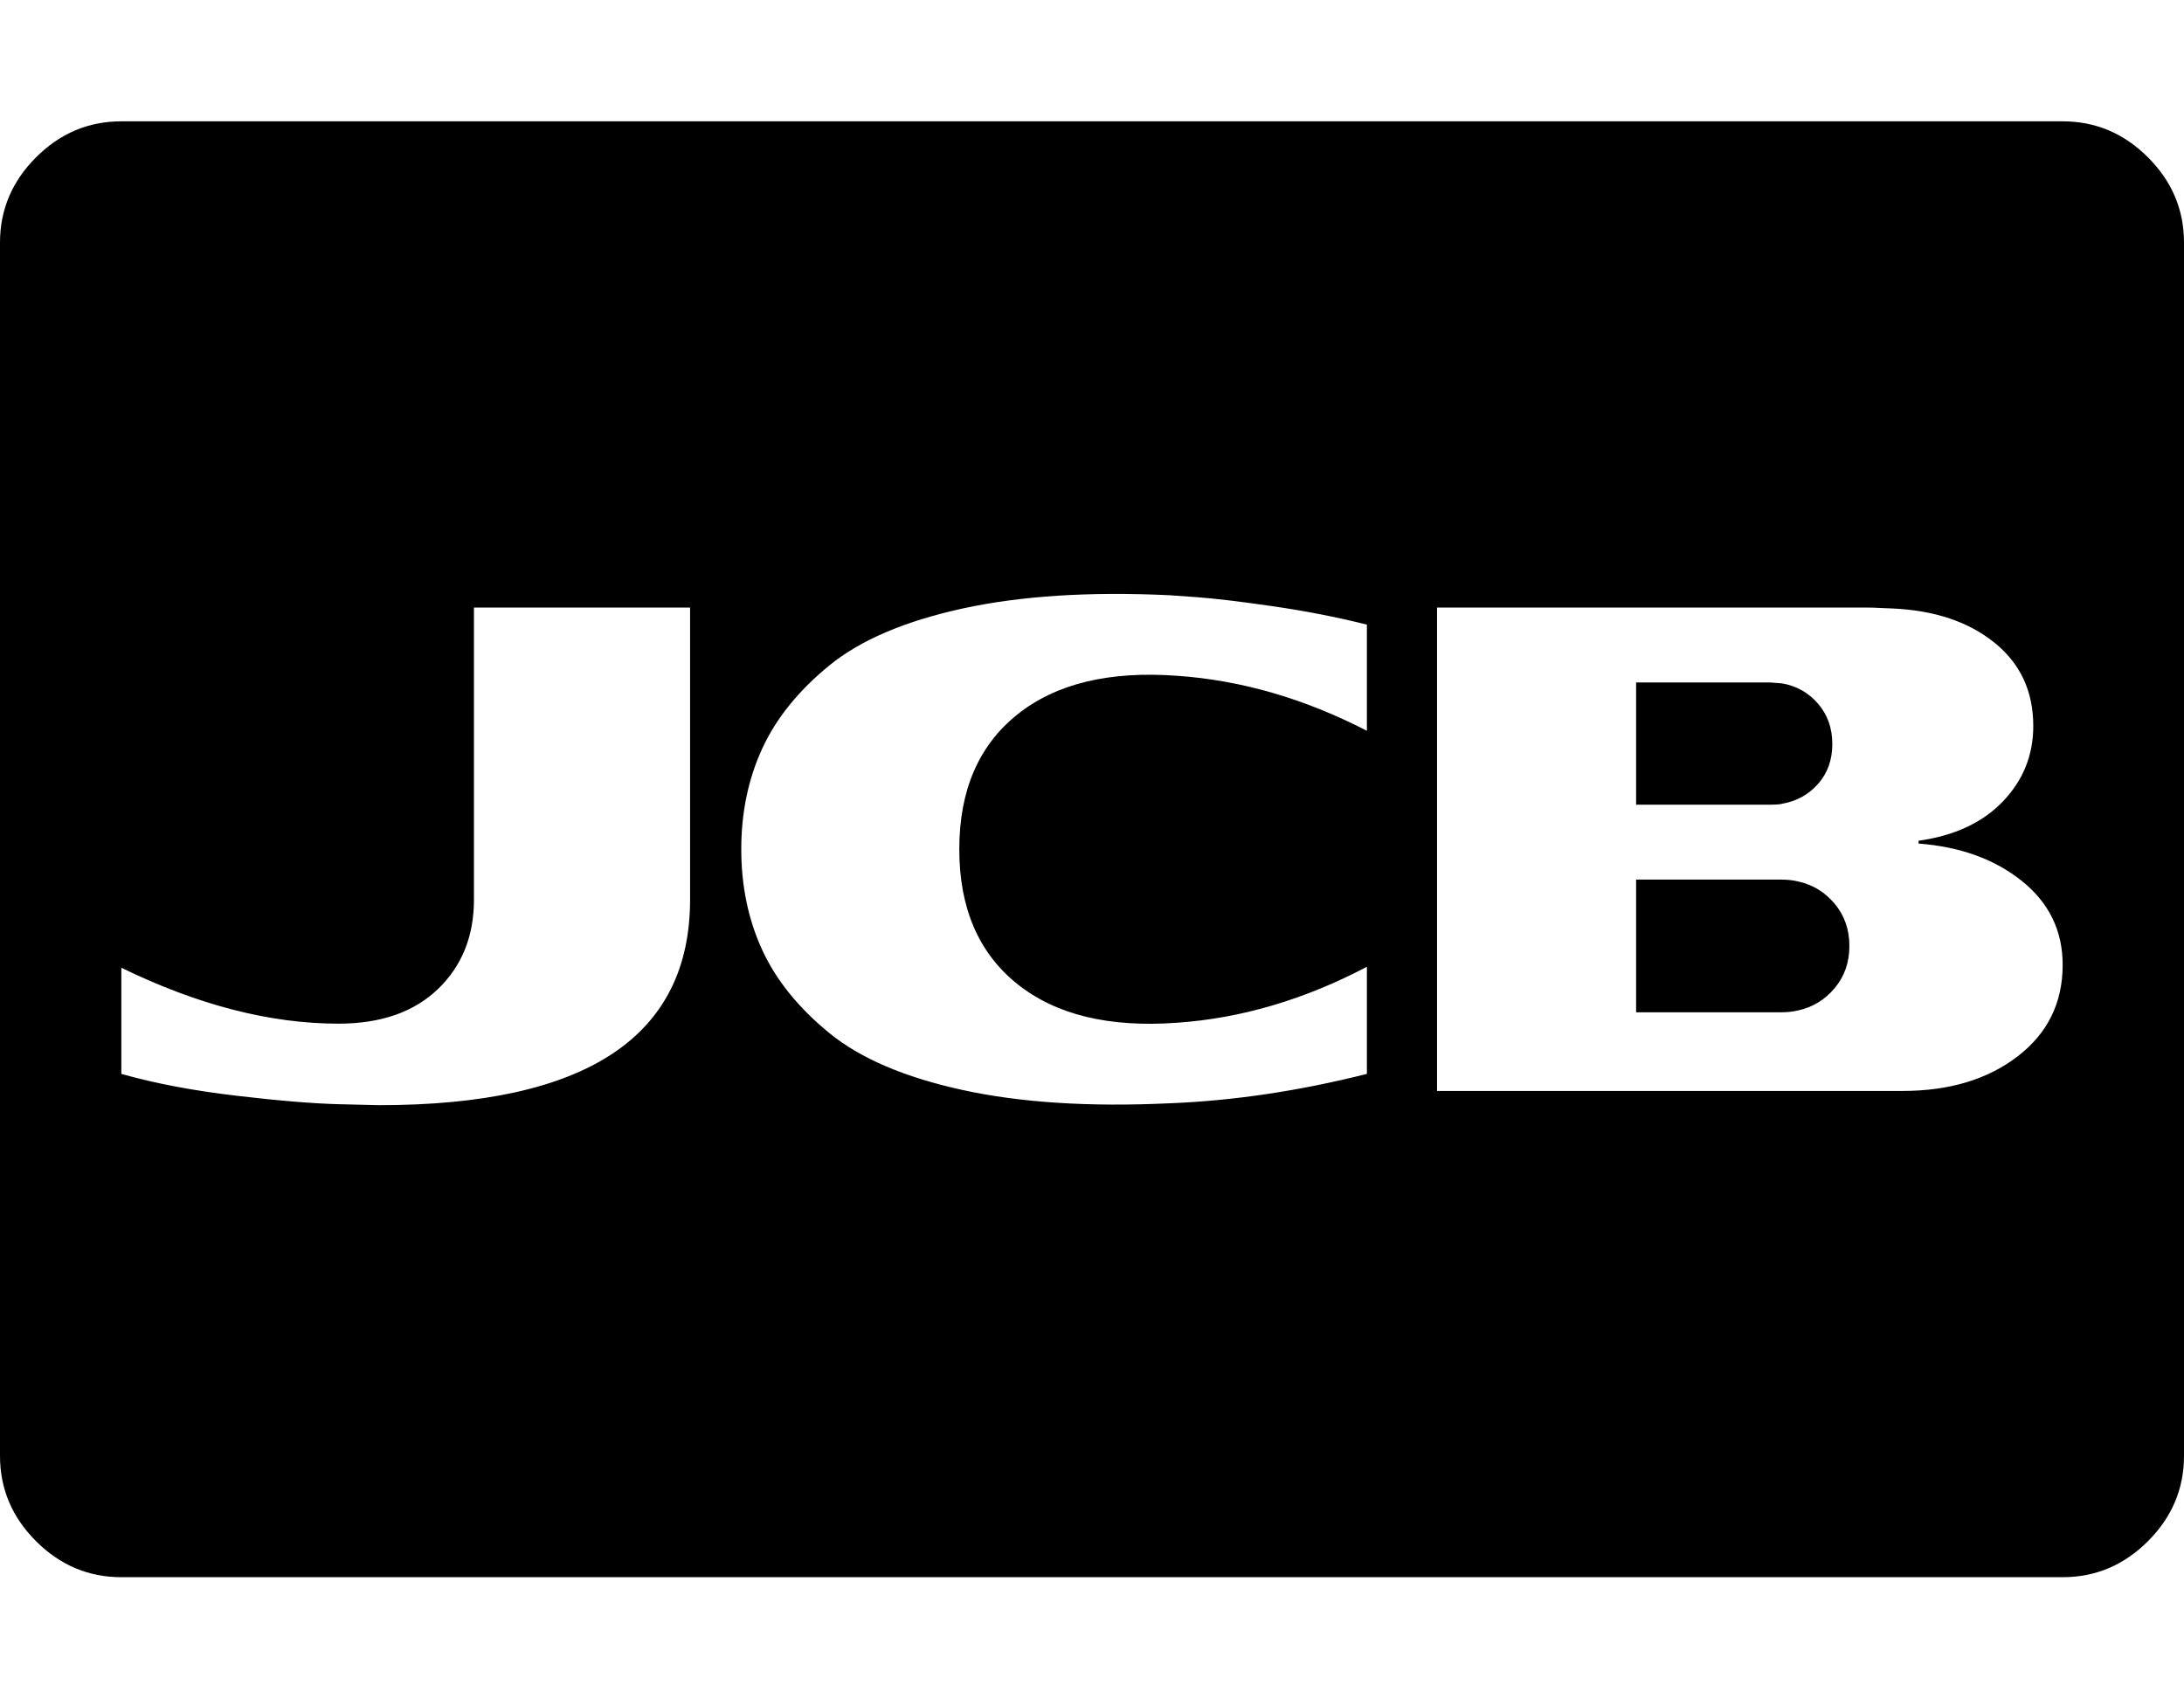
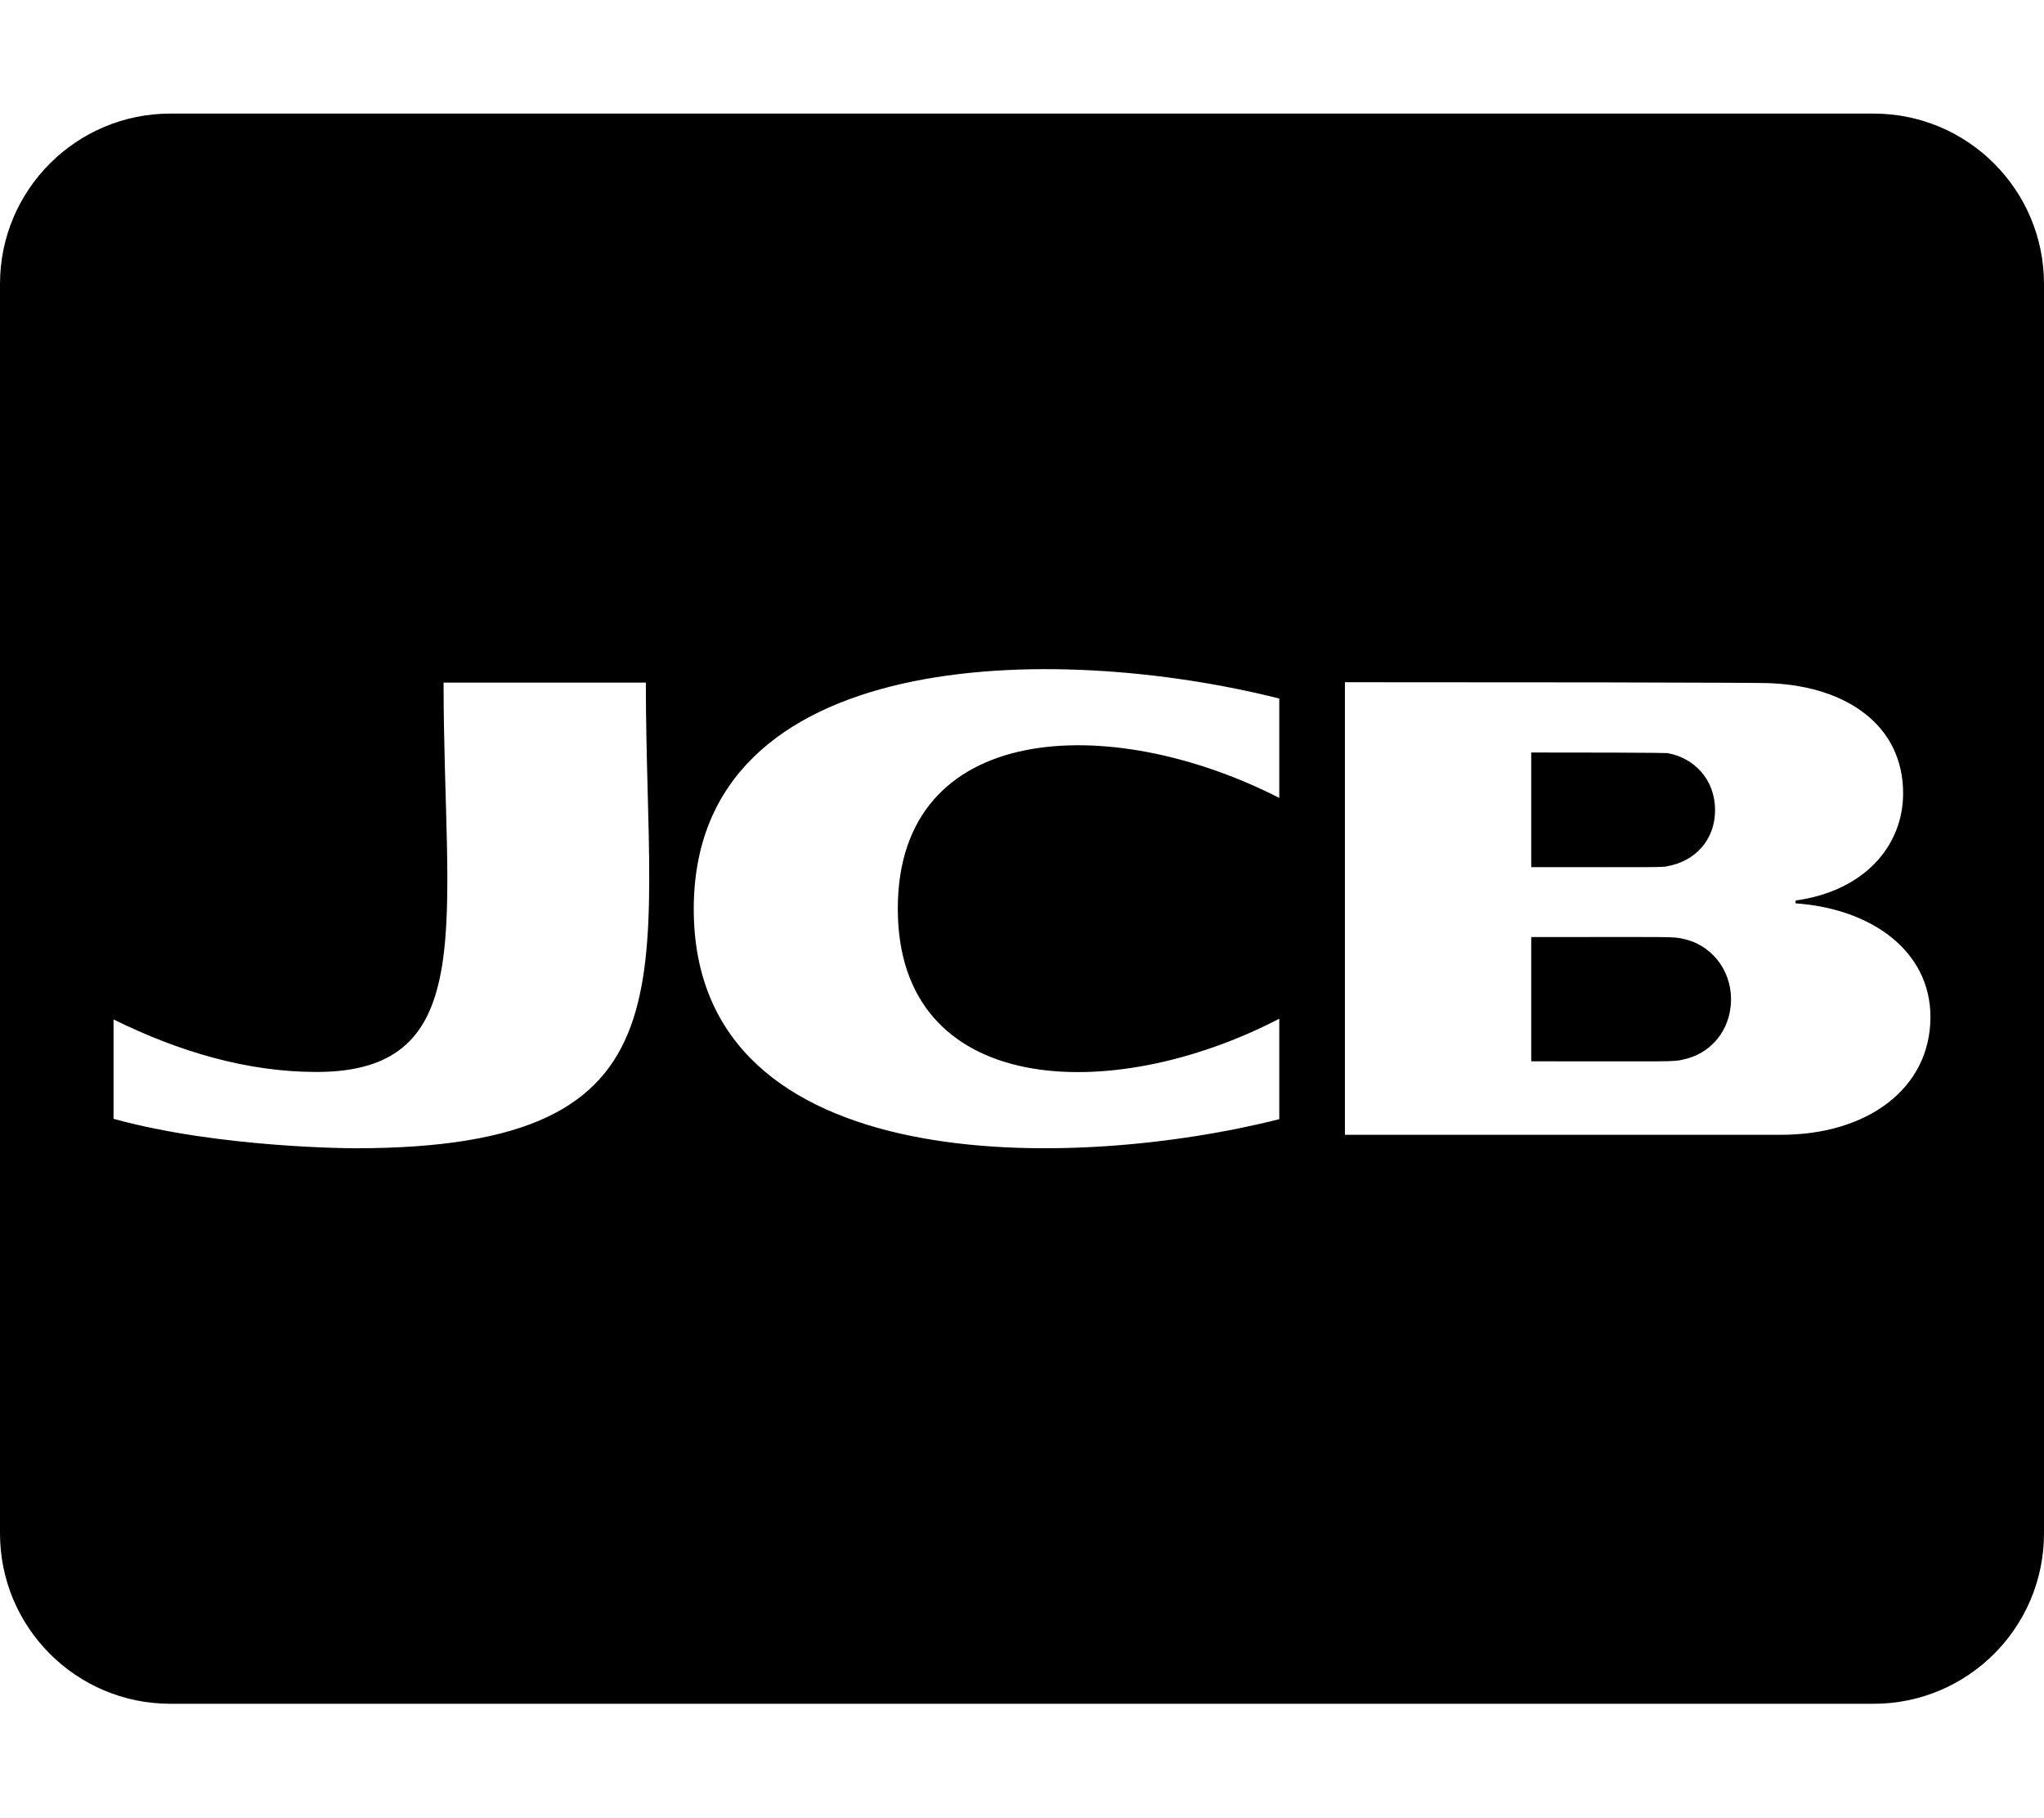
- <svg xmlns="http://www.w3.org/2000/svg" width="2304" height="1792" viewBox="0 0 2304 1792">
-   <path d="M1951 998q0 26-15.5 44.5t-38.5 23.5q-8 2-18 2h-153v-140h153q10 0 18 2 23 5 38.5 23.5t15.5 44.5zm-18-213q0 25-15 42t-38 21q-3 1-15 1h-139v-129h139q3 0 8.5.5t6.5.5q23 4 38 21.5t15 42.5zm-1205 164v-308h-228v308q0 58-38 94.5t-105 36.5q-108 0-229-59v112q53 15 121 23t109 9l42 1q328 0 328-217zm714 184v-113q-99 52-200 59-108 8-169-41t-61-142 61-142 169-41q101 7 200 58v-112q-48-12-100-19.5t-80-9.5l-28-2q-127-6-218.5 14t-140.5 60-71 88-22 106 22 106 71 88 140.5 60 218.5 14q101-4 208-31zm734-115q0-54-43-88.5t-109-39.5v-3q57-8 89-41.5t32-79.5q0-55-41-88t-107-36q-3 0-12-.5t-14-.5h-455v510h491q74 0 121.5-36.5t47.5-96.5zm128-762v1280q0 52-38 90t-90 38h-2048q-52 0-90-38t-38-90v-1280q0-52 38-90t90-38h2048q52 0 90 38t38 90z" />
+ <svg xmlns="http://www.w3.org/2000/svg" viewBox="0 0 576 512">
+   <path d="M431.5 244.3V212c41.2 0 38.5.2 38.5.2 7.3 1.3 13.3 7.3 13.3 16 0 8.8-6 14.5-13.3 15.8-1.2.4-3.3.3-38.5.3zm42.8 20.2c-2.8-.7-3.3-.5-42.8-.5v35c39.6 0 40 .2 42.8-.5 7.5-1.5 13.5-8 13.5-17 0-8.7-6-15.5-13.5-17zM576 80v352c0 26.5-21.5 48-48 48H48c-26.5 0-48-21.5-48-48V80c0-26.5 21.5-48 48-48h480c26.5 0 48 21.5 48 48zM182 192.3h-57c0 67.1 10.7 109.7-35.8 109.7-19.5 0-38.8-5.7-57.2-14.8v28c30 8.3 68 8.3 68 8.3 97.9 0 82-47.7 82-131.2zm178.5 4.5c-63.4-16-165-14.9-165 59.3 0 77.1 108.2 73.6 165 59.2V287C312.9 311.7 253 309 253 256s59.8-55.6 107.5-31.2v-28zM544 286.5c0-18.5-16.5-30.5-38-32v-.8c19.5-2.7 30.3-15.5 30.3-30.2 0-19-15.7-30-37-31 0 0 6.3-.3-120.3-.3v127.5h122.7c24.3.1 42.3-12.9 42.3-33.2z" />
</svg>
